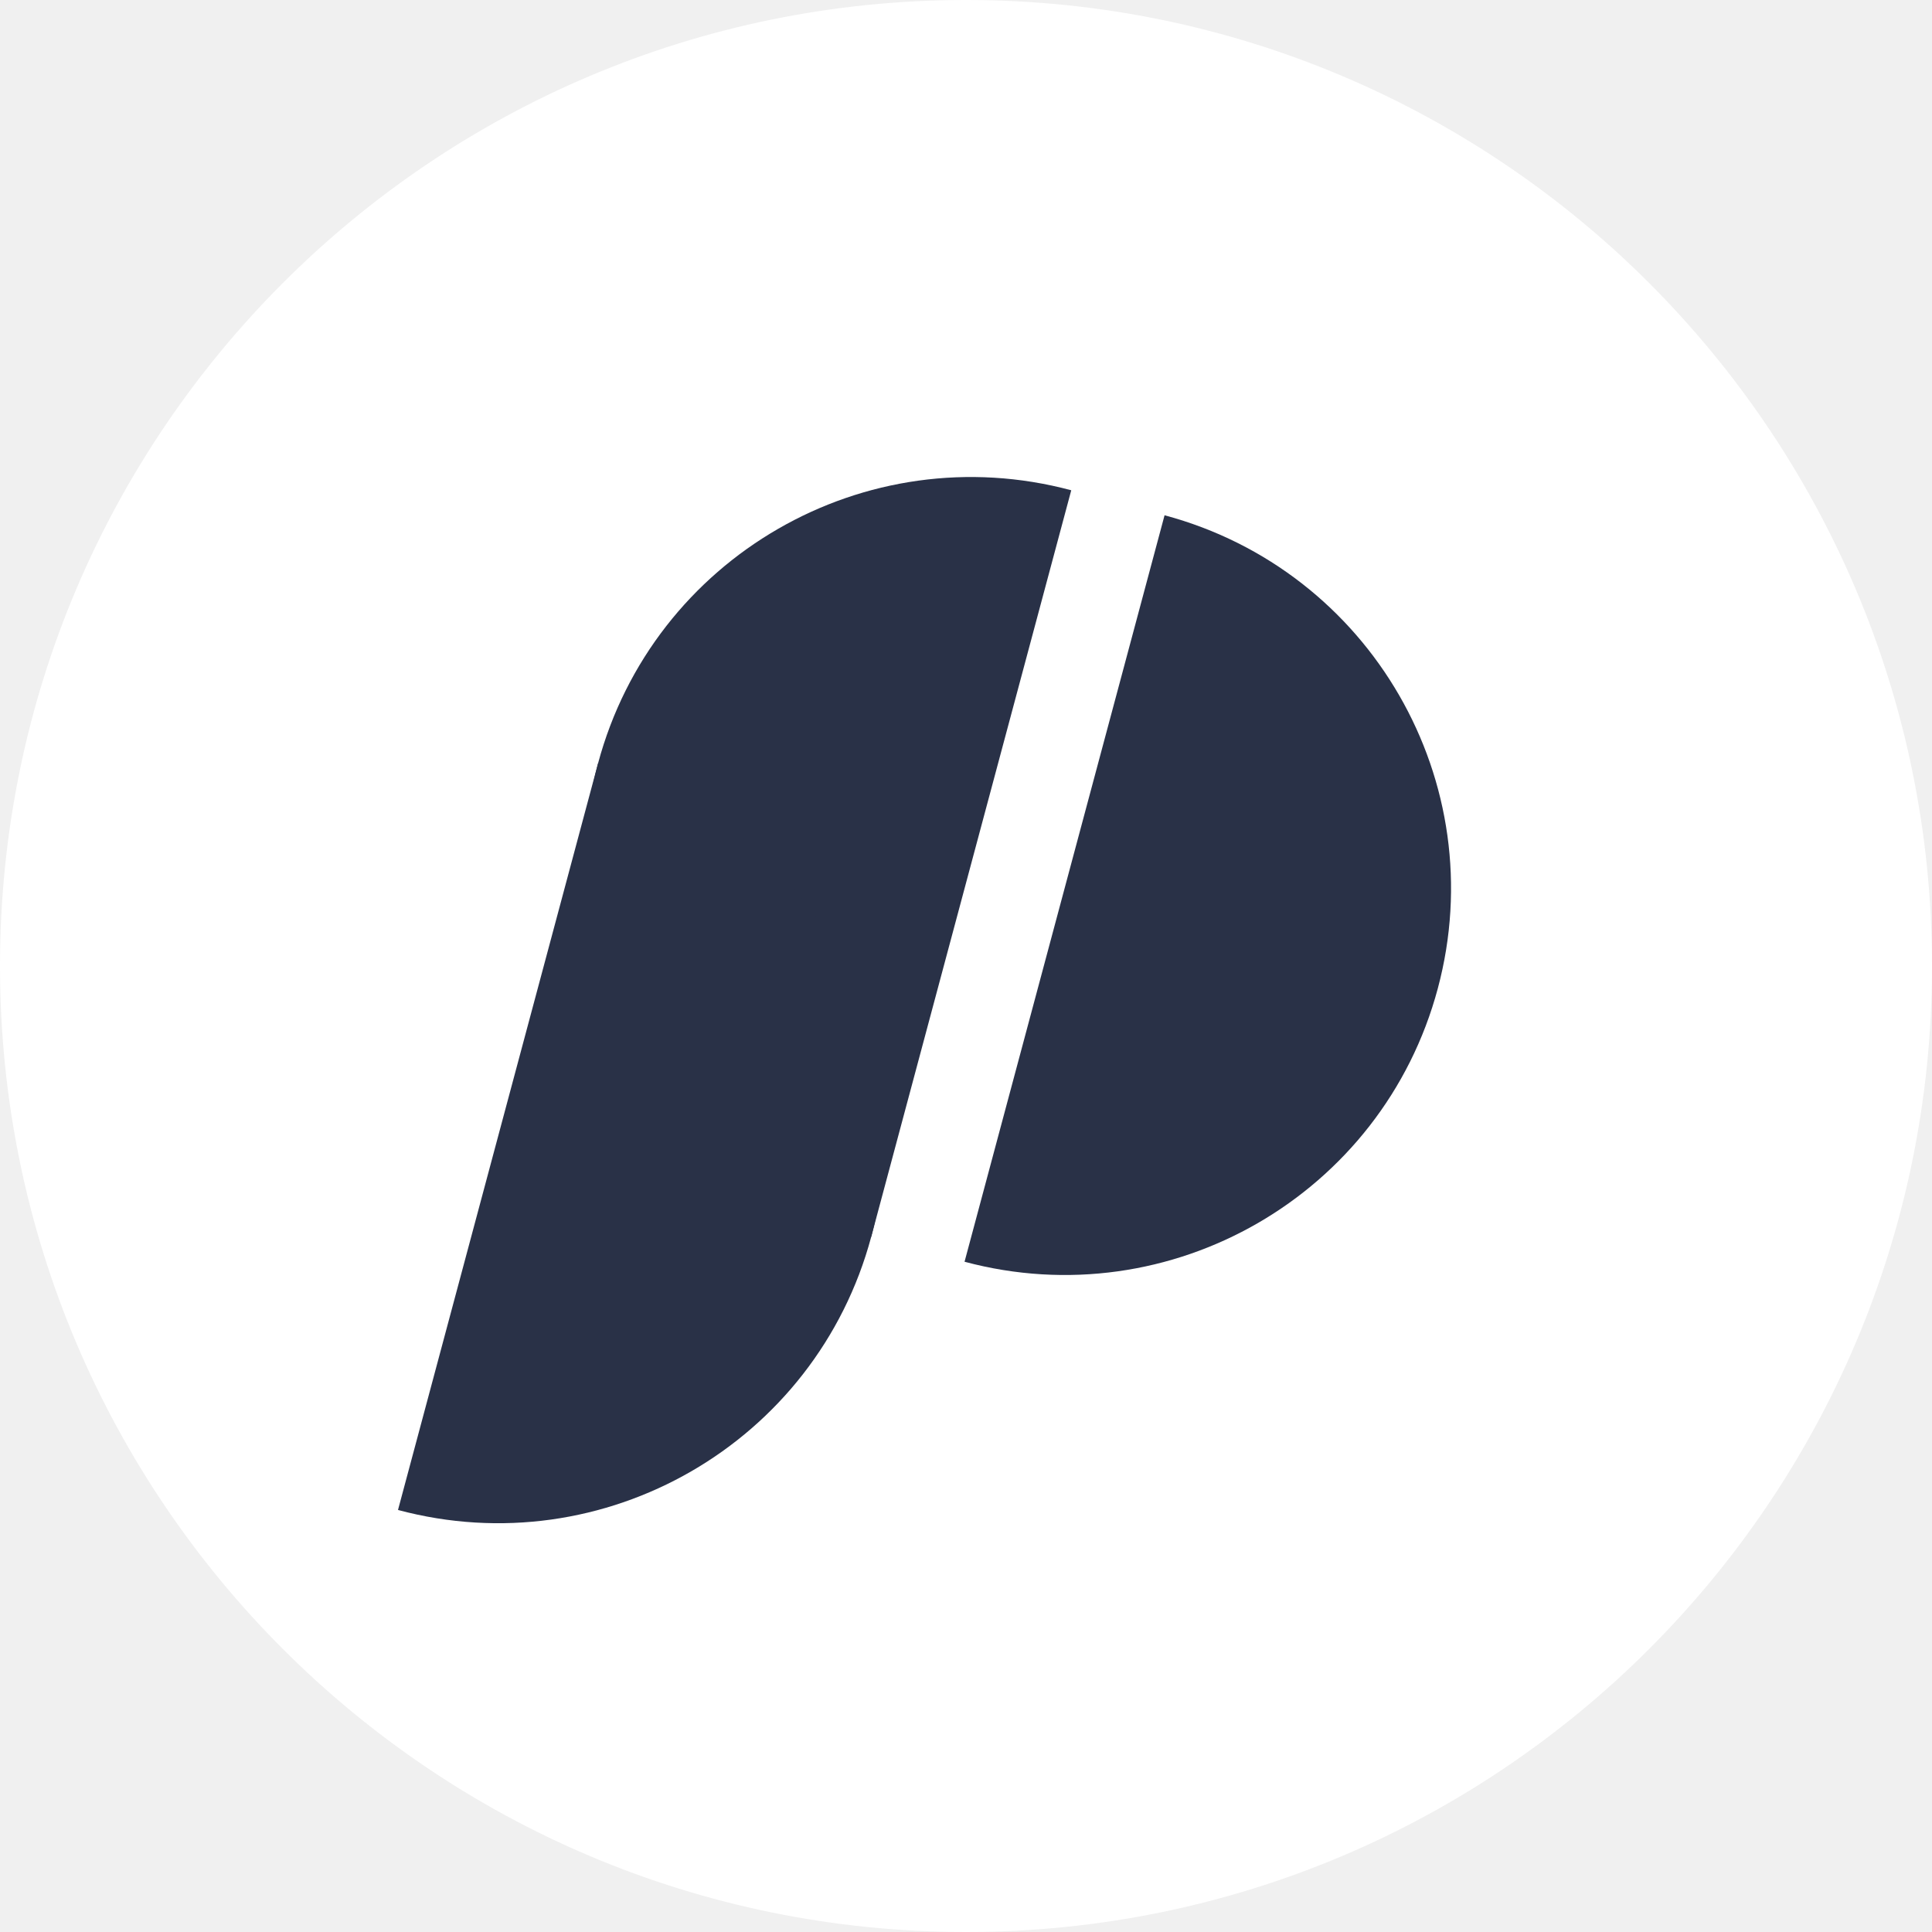
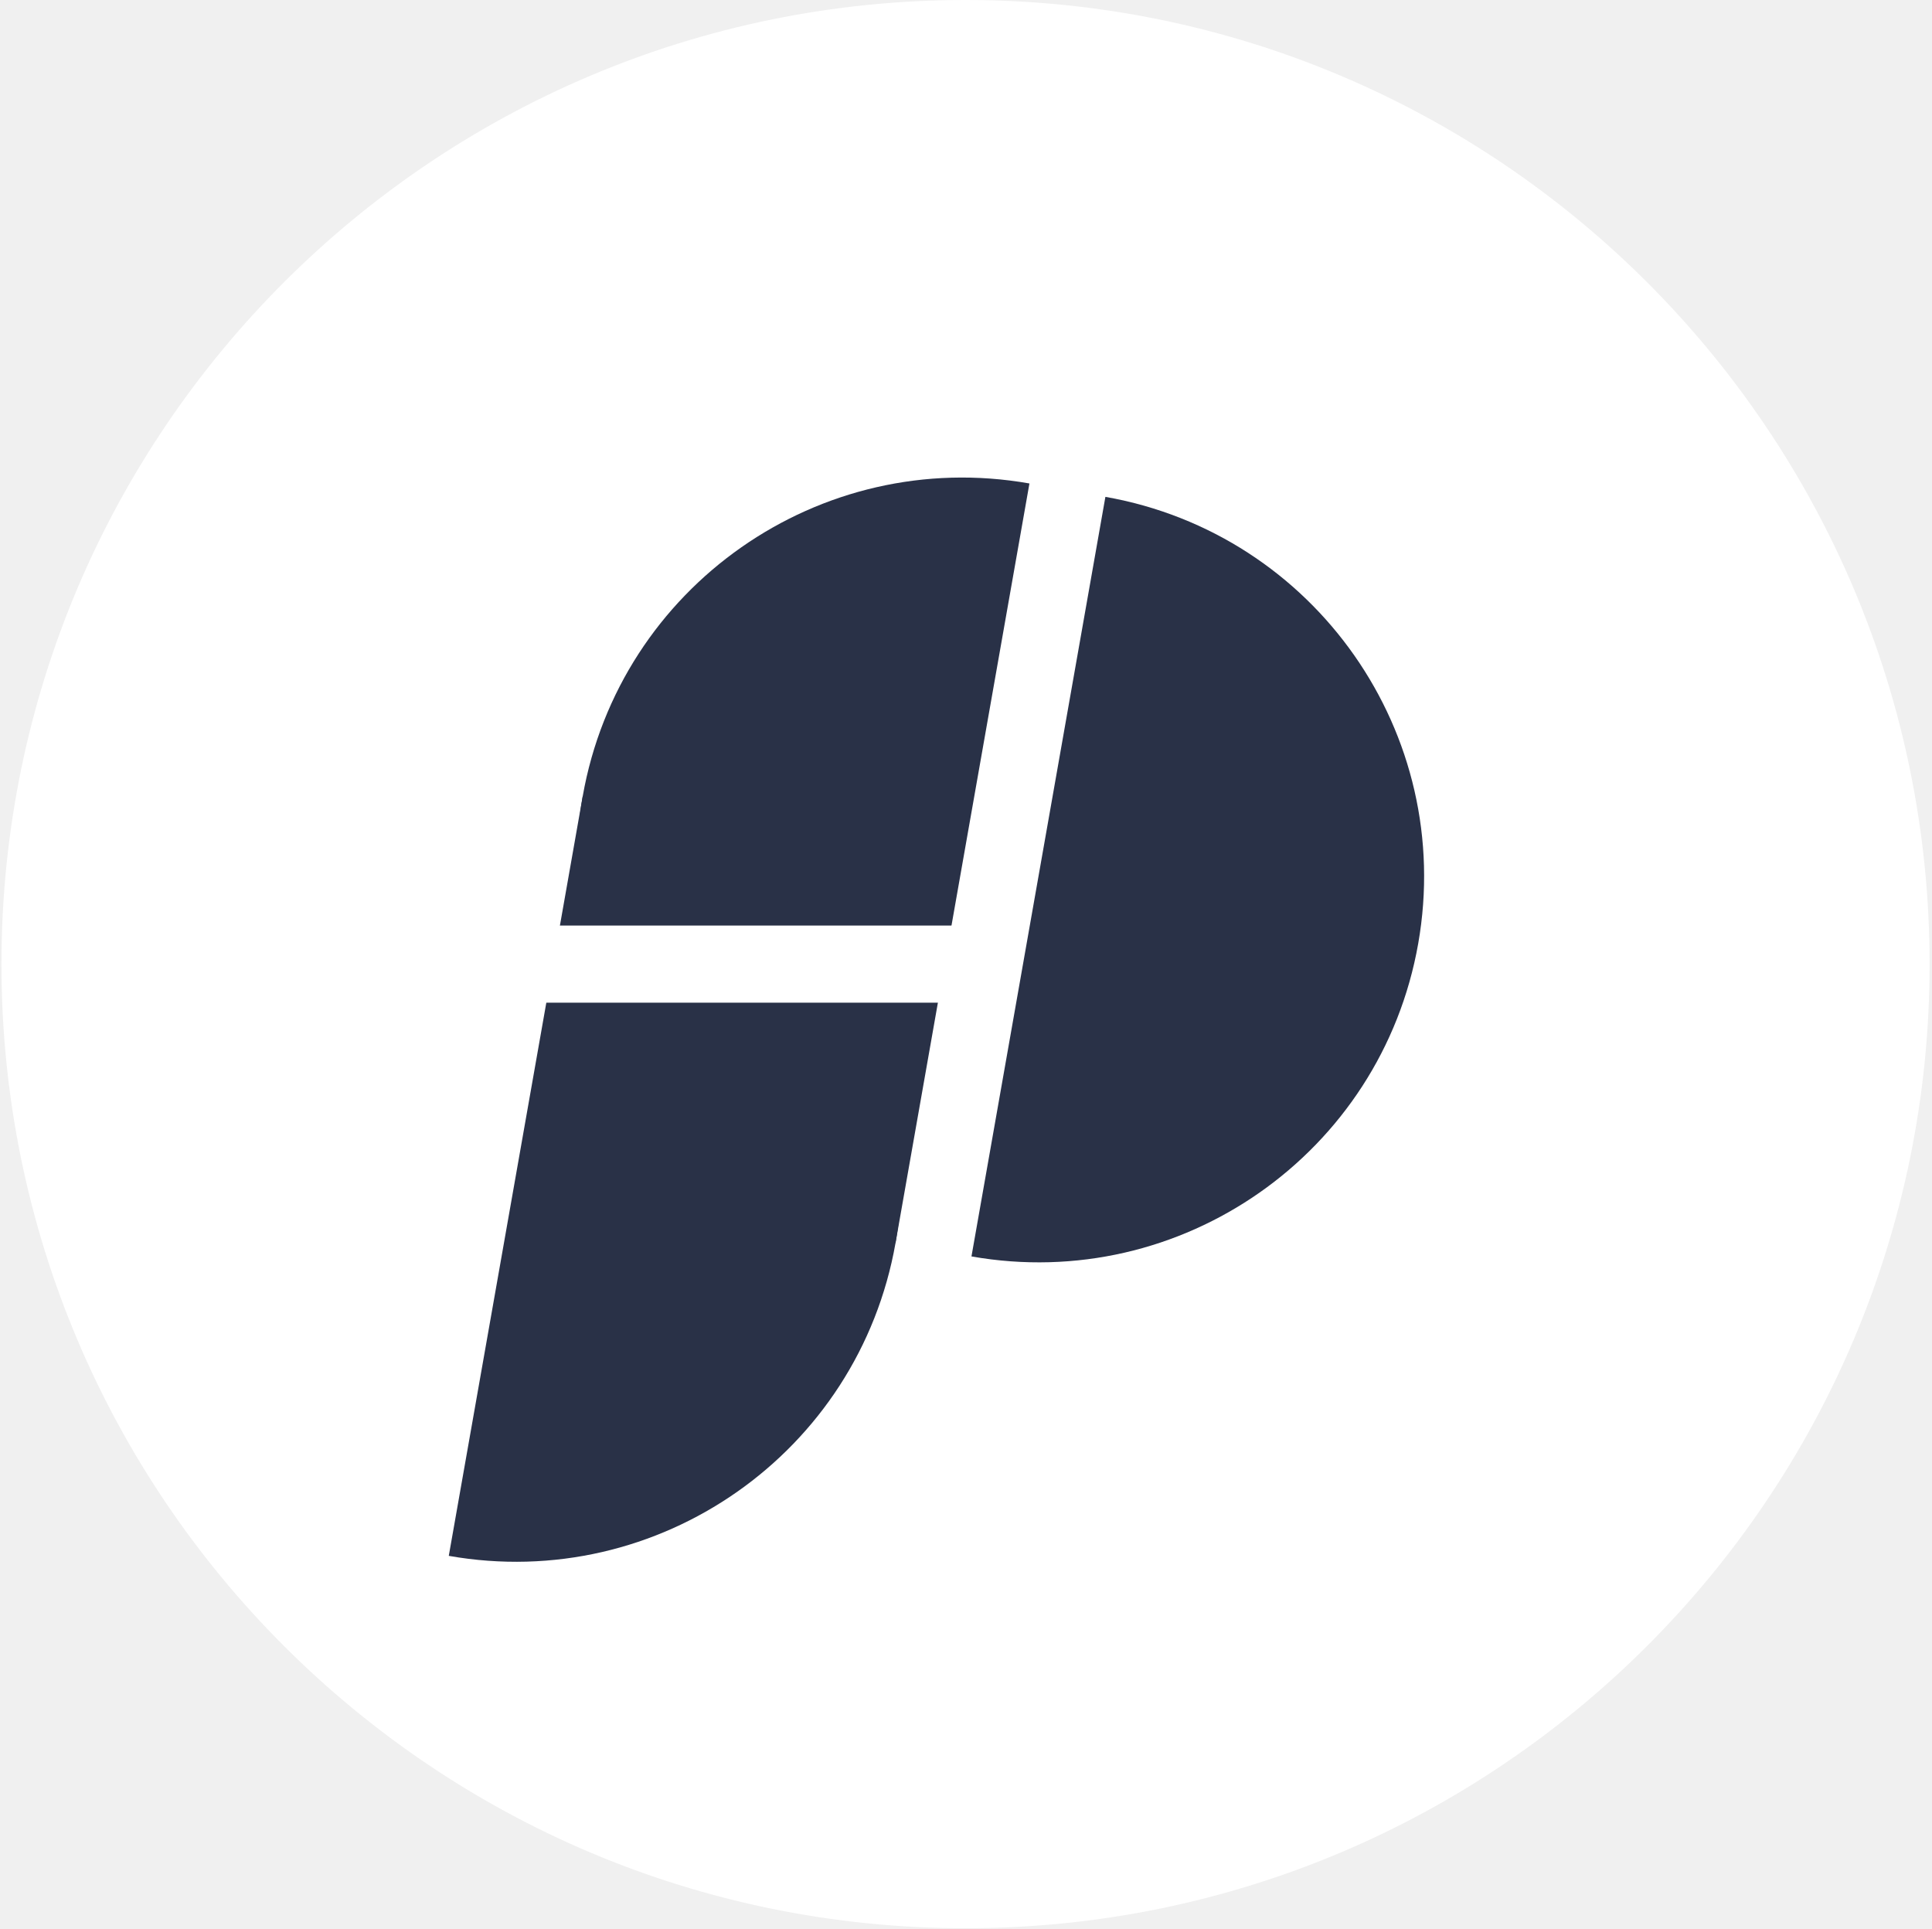
- <svg xmlns="http://www.w3.org/2000/svg" width="500" height="500" viewBox="0 0 500 500" fill="none">
-   <circle cx="250" cy="250" r="250" fill="white" />
-   <path fill-rule="evenodd" clip-rule="evenodd" d="M277.239 126.882C223.892 112.588 169.059 144.246 154.765 197.593C140.47 250.939 172.129 305.773 225.475 320.067L277.239 126.882Z" fill="#293147" />
-   <path fill-rule="evenodd" clip-rule="evenodd" d="M301.388 133.352C354.734 147.647 386.393 202.48 372.099 255.827C357.804 309.173 302.971 340.832 249.624 326.538L301.388 133.352Z" fill="#293147" />
-   <path fill-rule="evenodd" clip-rule="evenodd" d="M154.765 197.593C208.111 211.887 239.77 266.72 225.476 320.067C211.181 373.414 156.348 405.072 103.001 390.778L154.765 197.593Z" fill="#293147" />
+ <svg xmlns="http://www.w3.org/2000/svg" width="501" height="500" viewBox="0 0 501 500" fill="none">
+   <circle cx="250.377" cy="250" r="250" fill="white" />
+   <path fill-rule="evenodd" clip-rule="evenodd" d="M266.951 125.365C212.562 115.774 160.696 152.091 151.106 206.481C141.516 260.87 177.832 312.736 232.222 322.326L266.951 125.365Z" fill="#293147" />
+   <path fill-rule="evenodd" clip-rule="evenodd" d="M286.648 128.838C341.037 138.428 377.354 190.294 367.764 244.683C358.173 299.073 306.307 335.39 251.918 325.799L286.648 128.838Z" fill="#293147" />
+   <path fill-rule="evenodd" clip-rule="evenodd" d="M151.106 206.481C205.495 216.071 241.812 267.937 232.222 322.326C222.631 376.716 170.765 413.033 116.376 403.442L151.106 206.481Z" fill="#293147" />
+   <rect x="100" y="240" width="150" height="20" fill="white" />
</svg>
